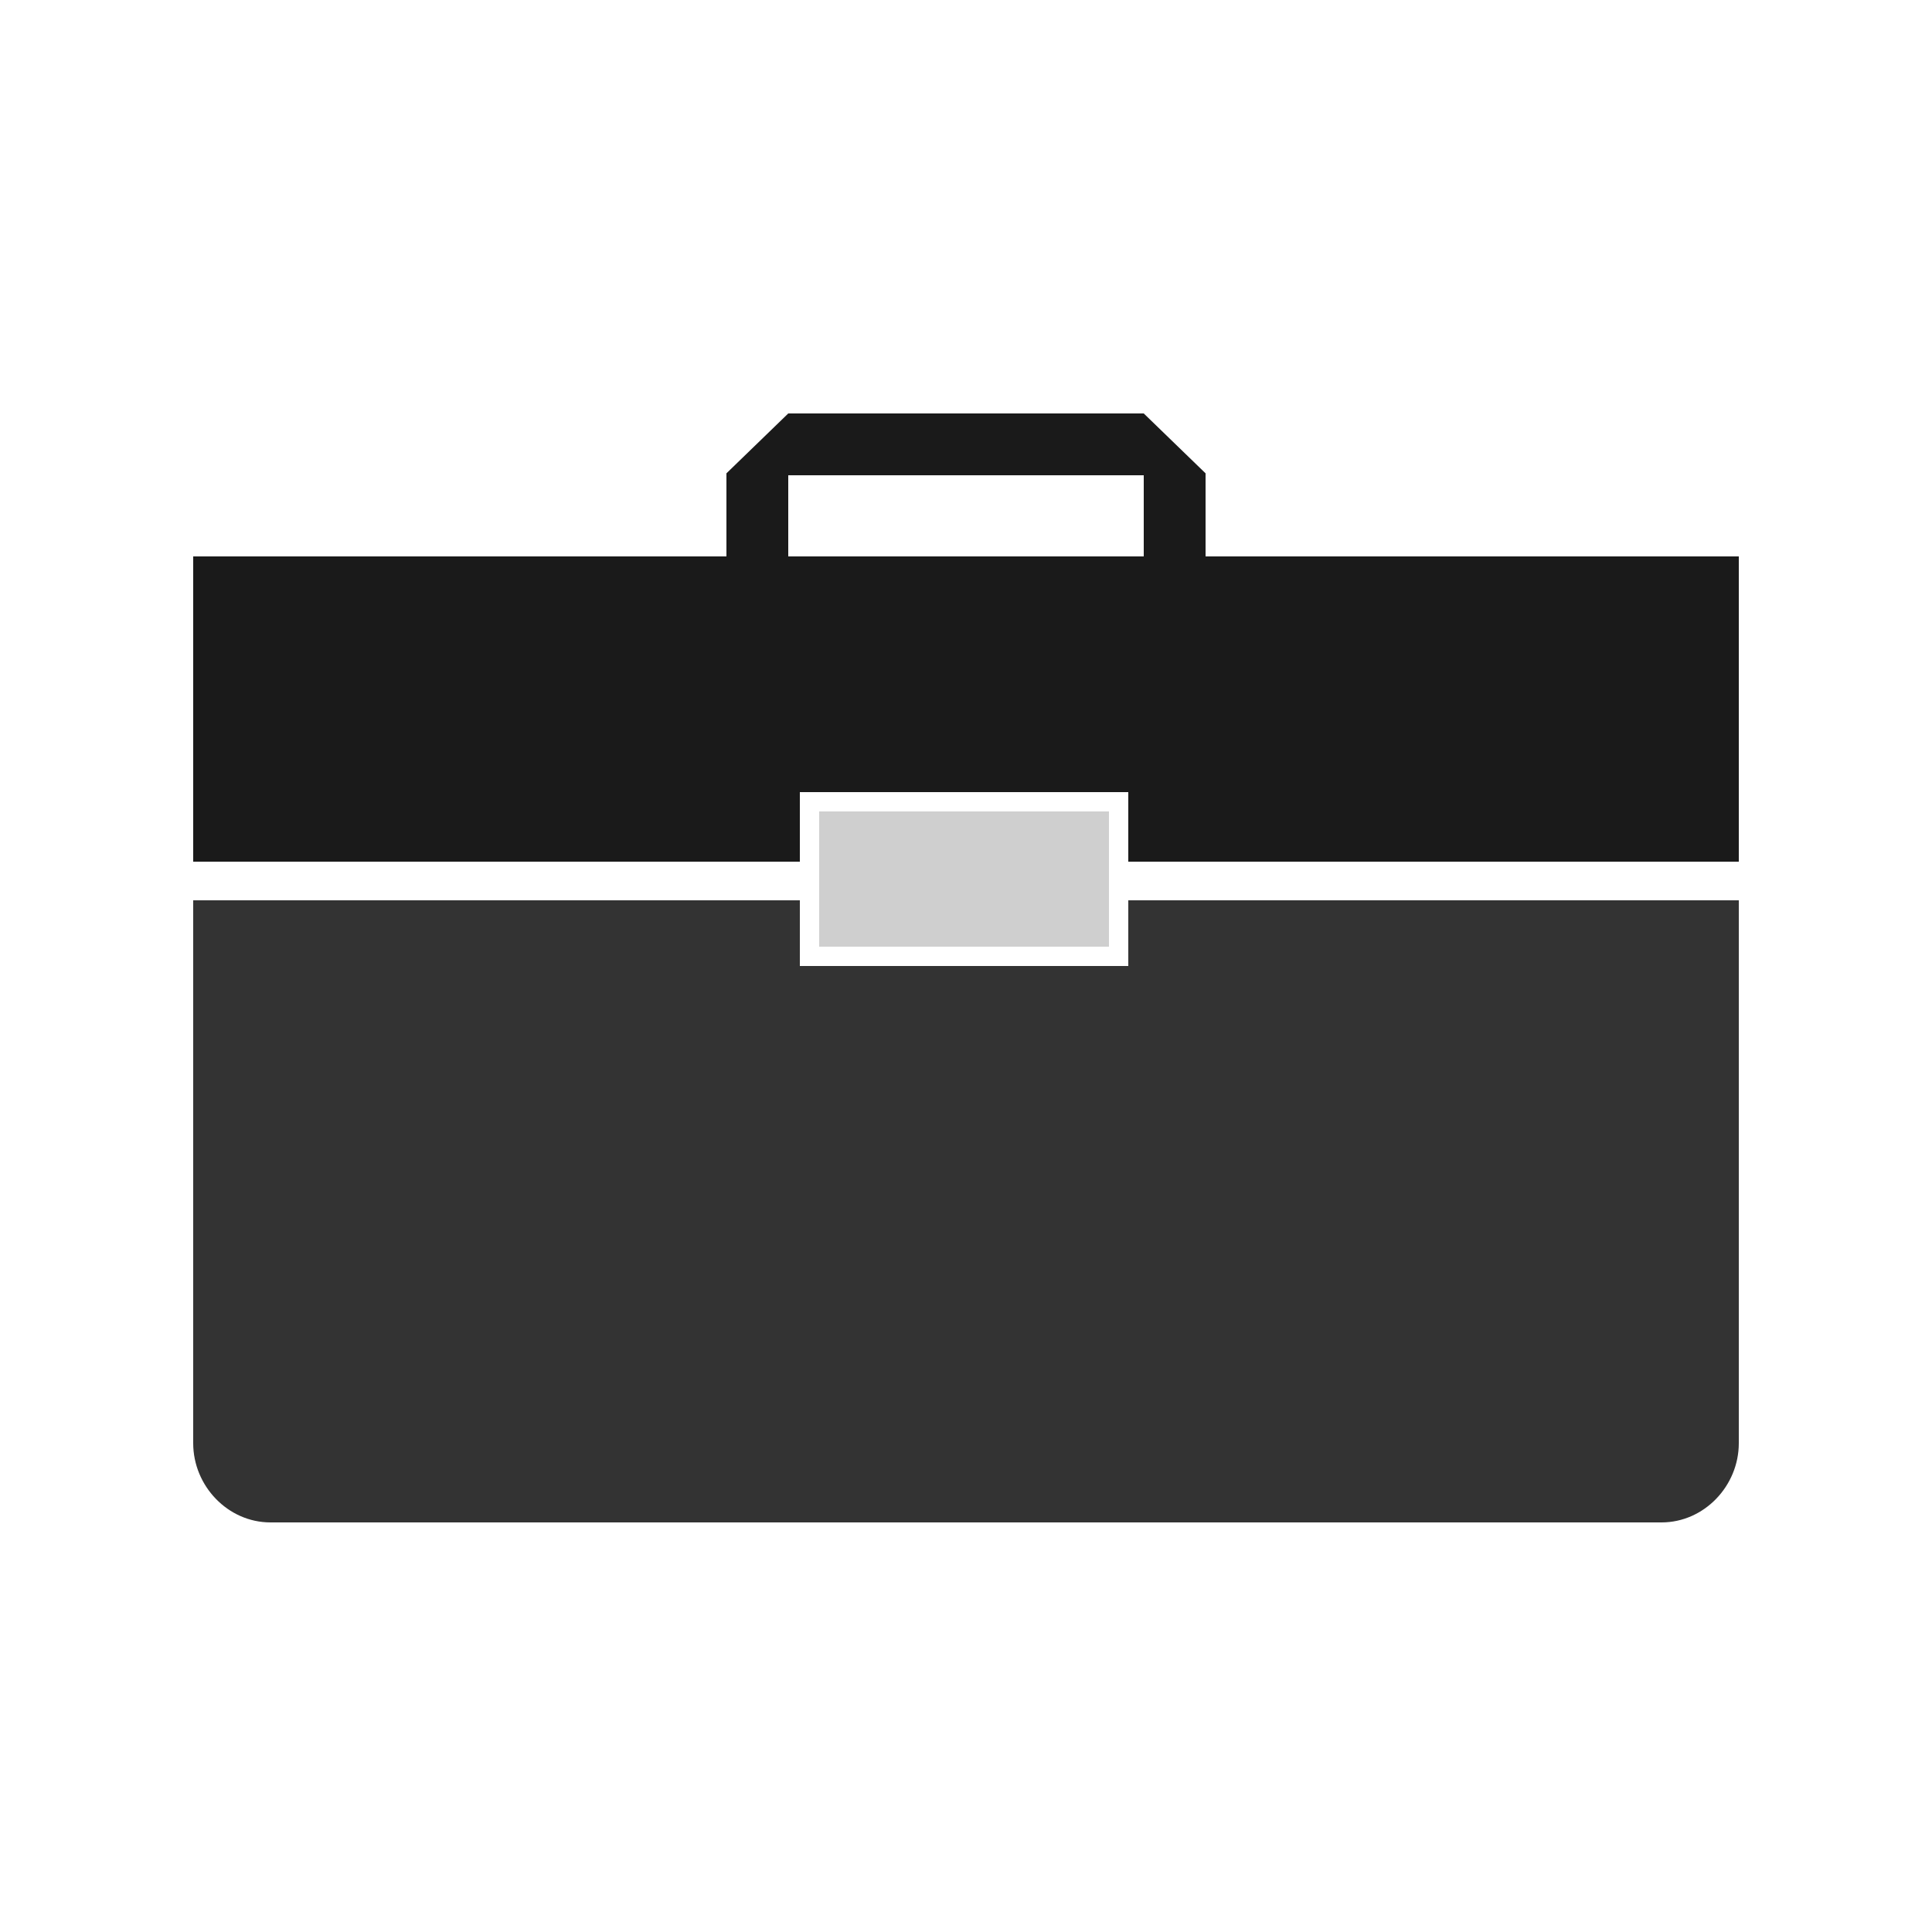
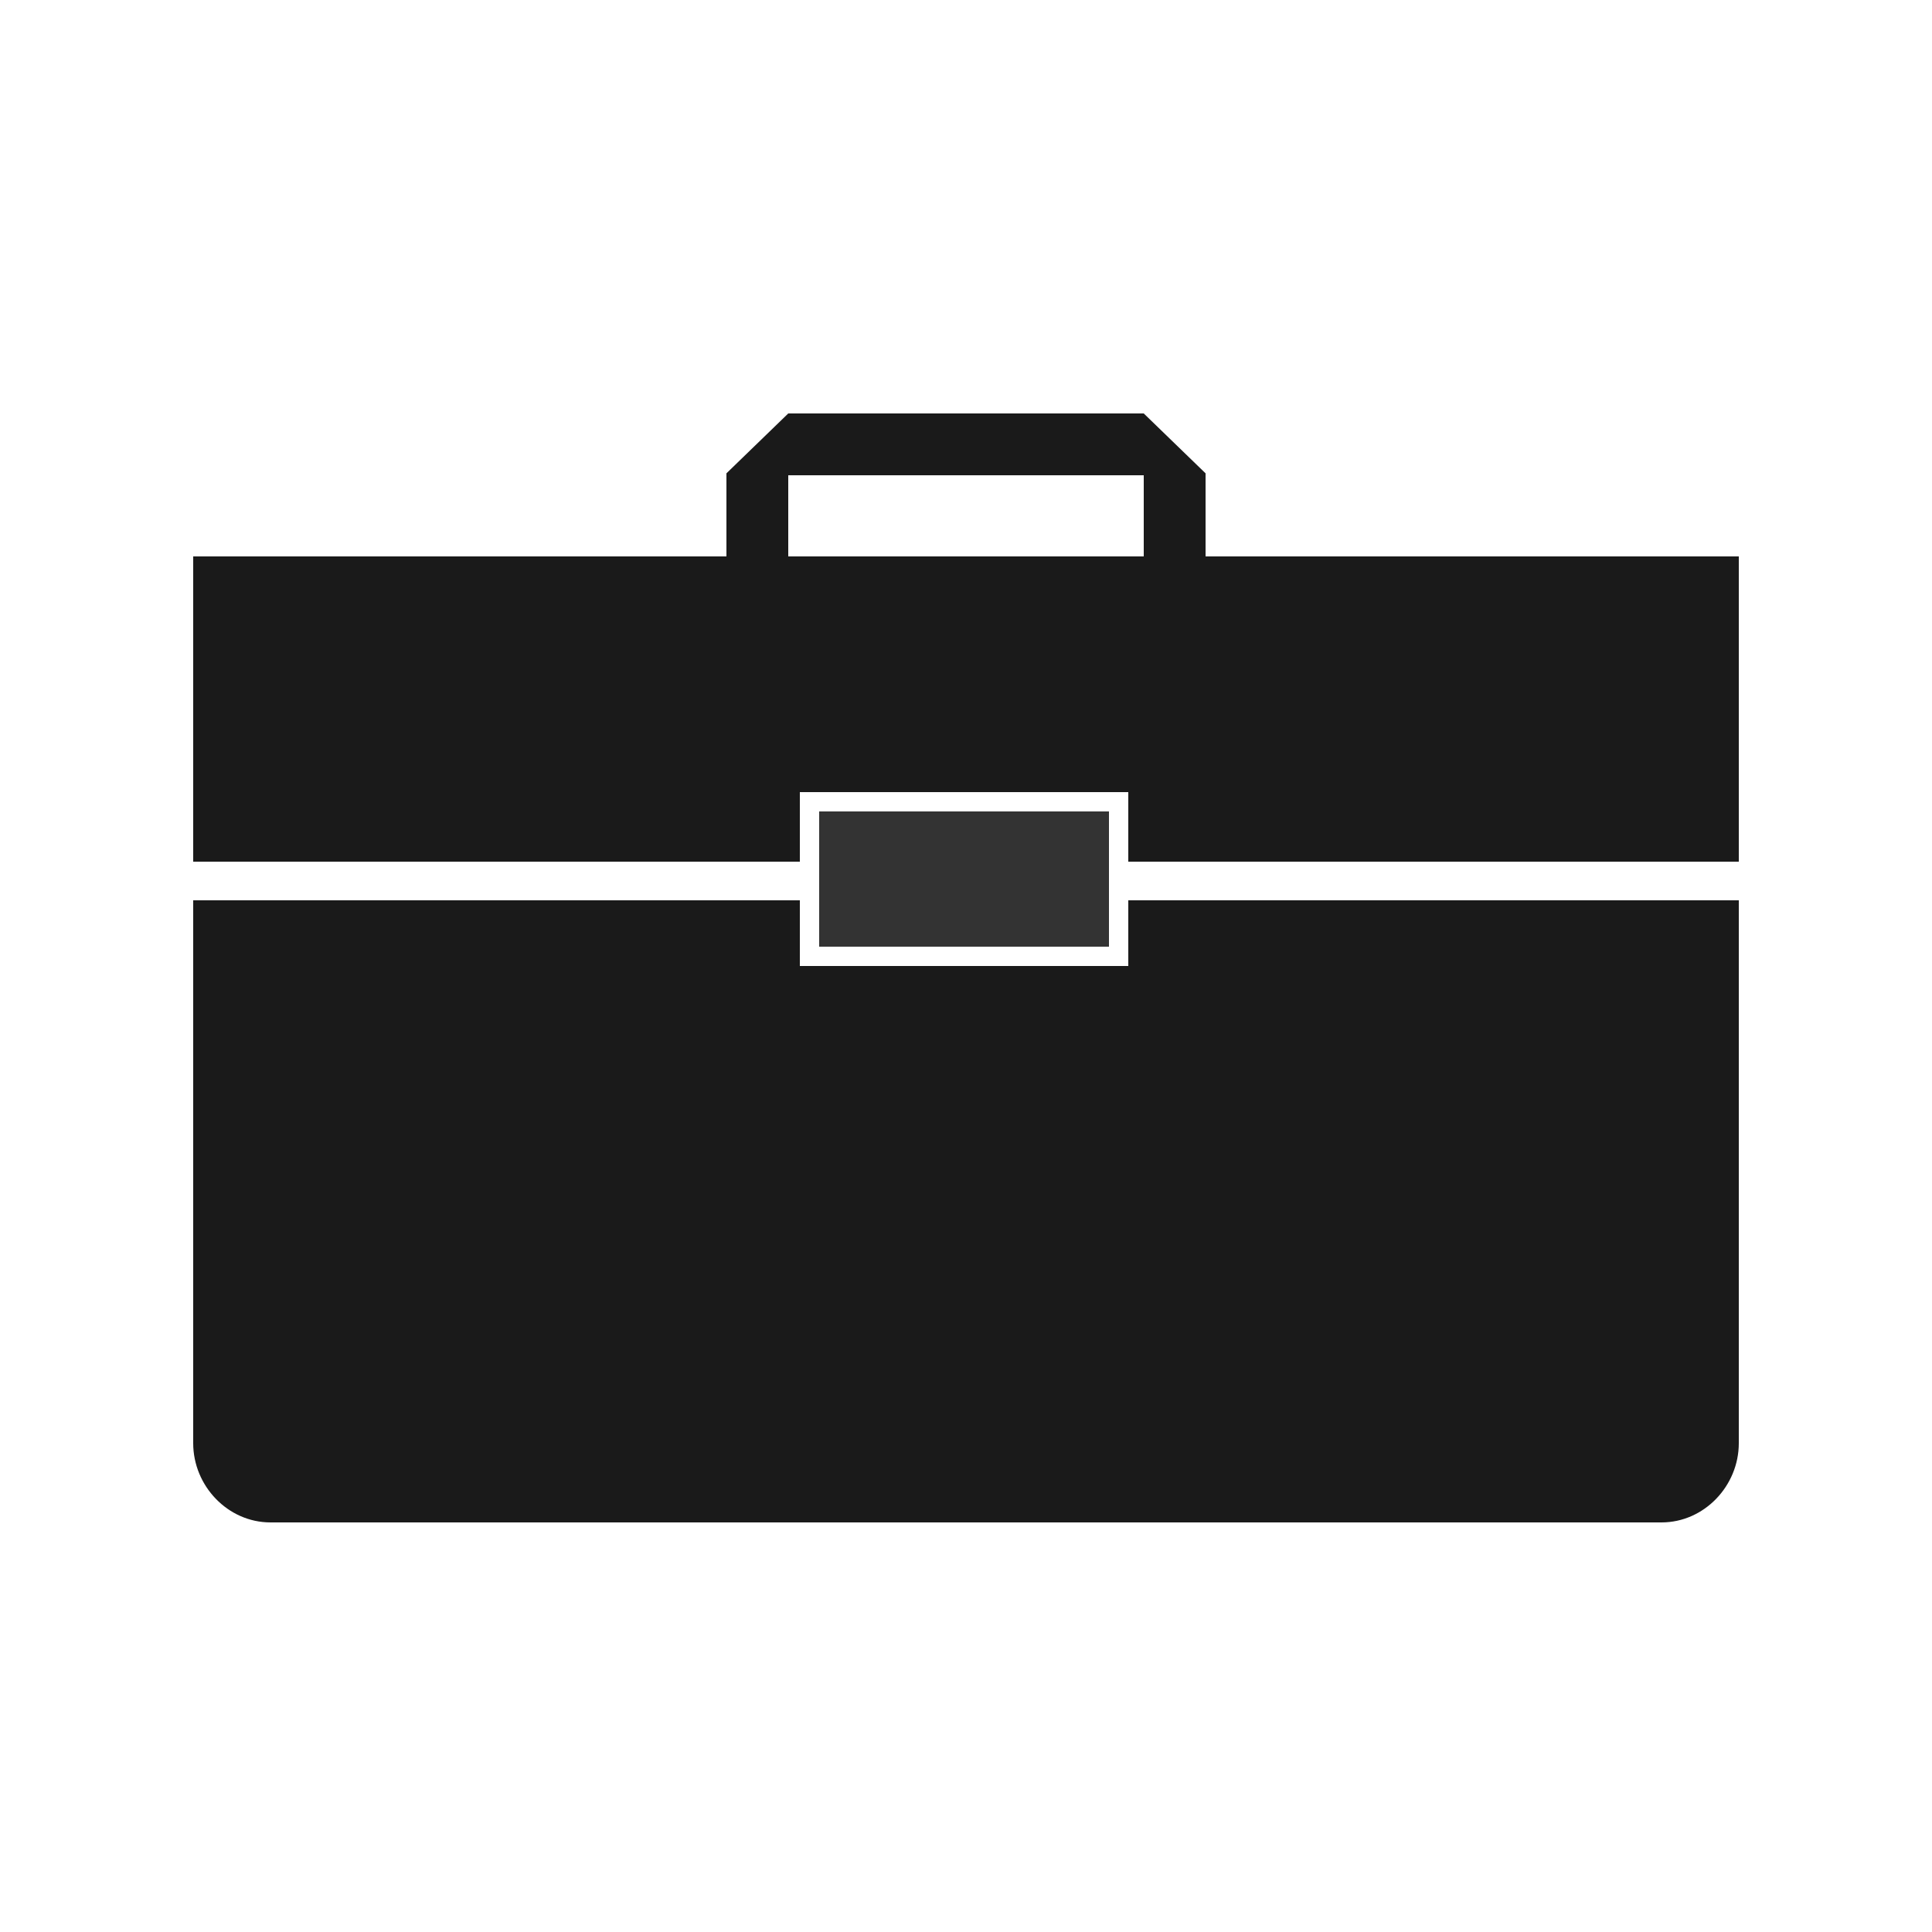
<svg xmlns="http://www.w3.org/2000/svg" version="1.1" x="0px" y="0px" width="500px" height="500px" viewBox="0 0 500 500" enable-background="new 0 0 500 500" xml:space="preserve">
  <g>
    <g>
      <g>
        <path fill="#1A1A1A" class="icon" d="M207,223v-18h85v18h158v-79H312v-21.501L296,107h-92l-16,15.499V144H50v79H207z M204,123h92v21h-92V123z" />
-         <path fill="#333333" class="icon" d="M292,233v17h-85v-17H50v140.5c0,11.046,8.954,20.5,20,20.5h360c11.046,0,20-9.454,20-20.5V233H292z" />
+         <path fill="#1A1A1A" class="icon" d="M292,233v17h-85v-17H50v140.5c0,11.046,8.954,20.5,20,20.5h360c11.046,0,20-9.454,20-20.5V233H292z" />
      </g>
-       <rect x="212" y="210" class="icon" fill="#cfcfcf" width="75" height="35" />
+       <rect x="212" y="210" class="icon" fill="#333" width="75" height="35" />
    </g>
  </g>
</svg>
